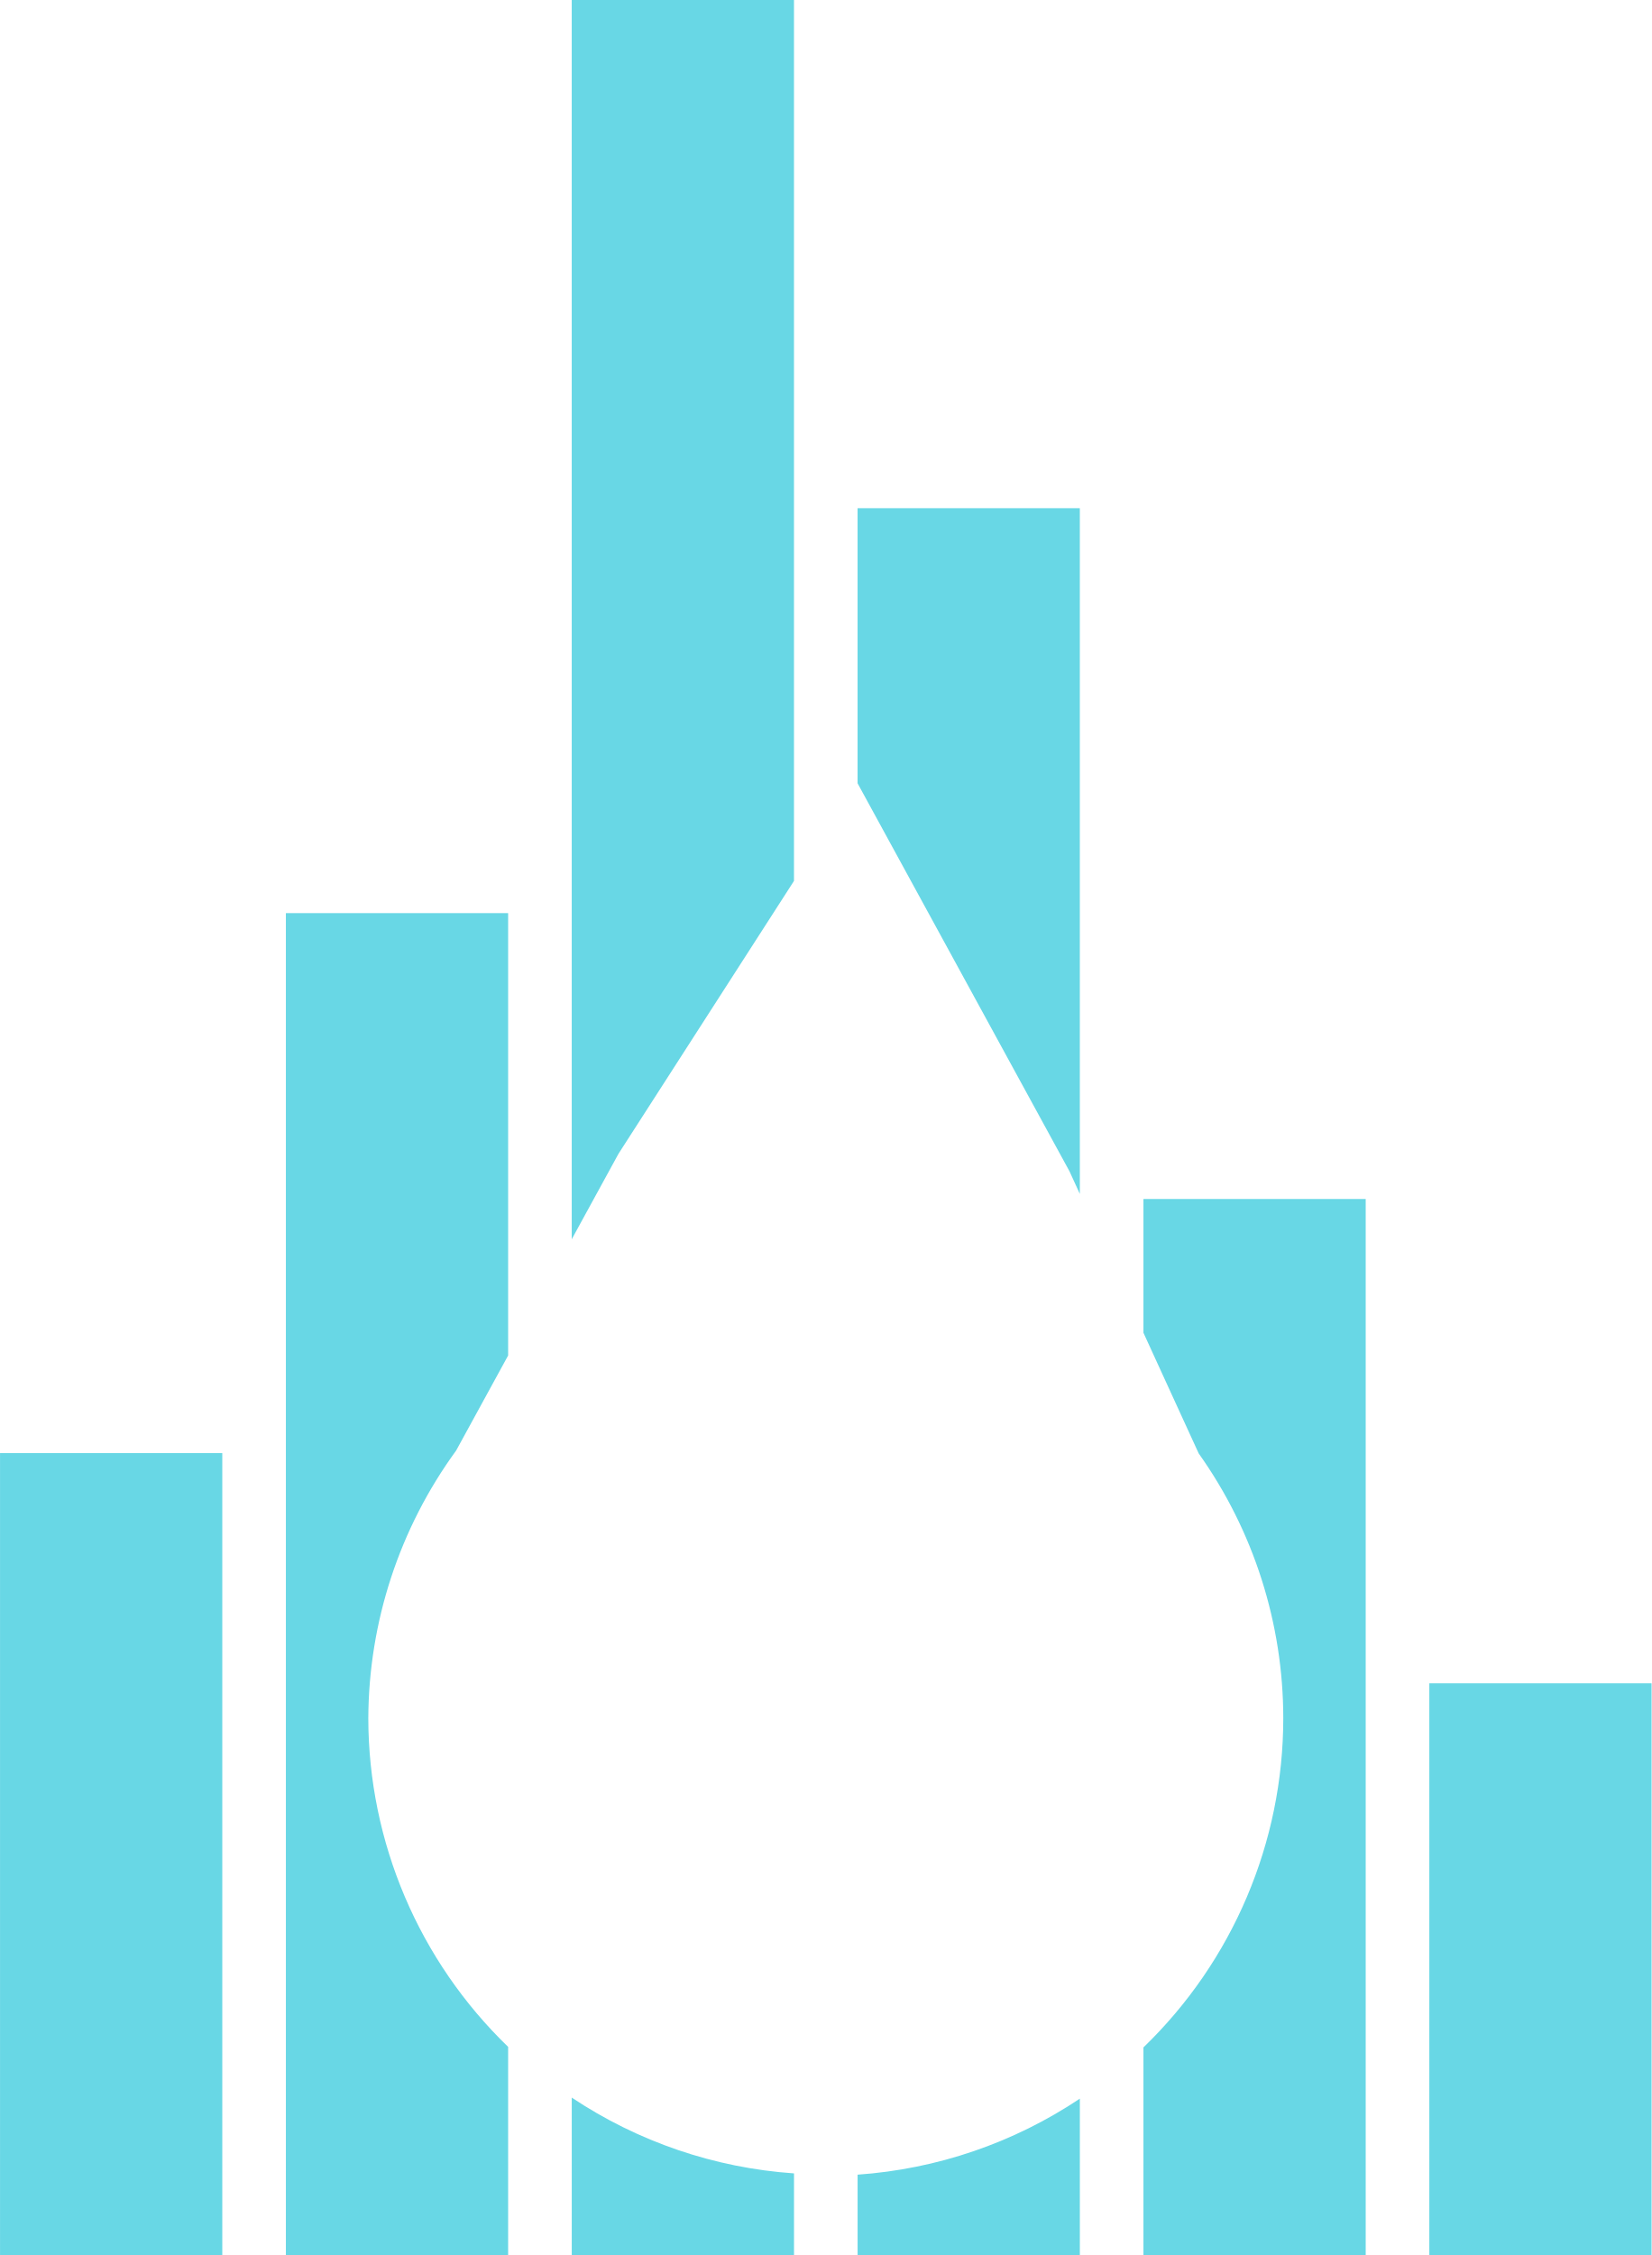
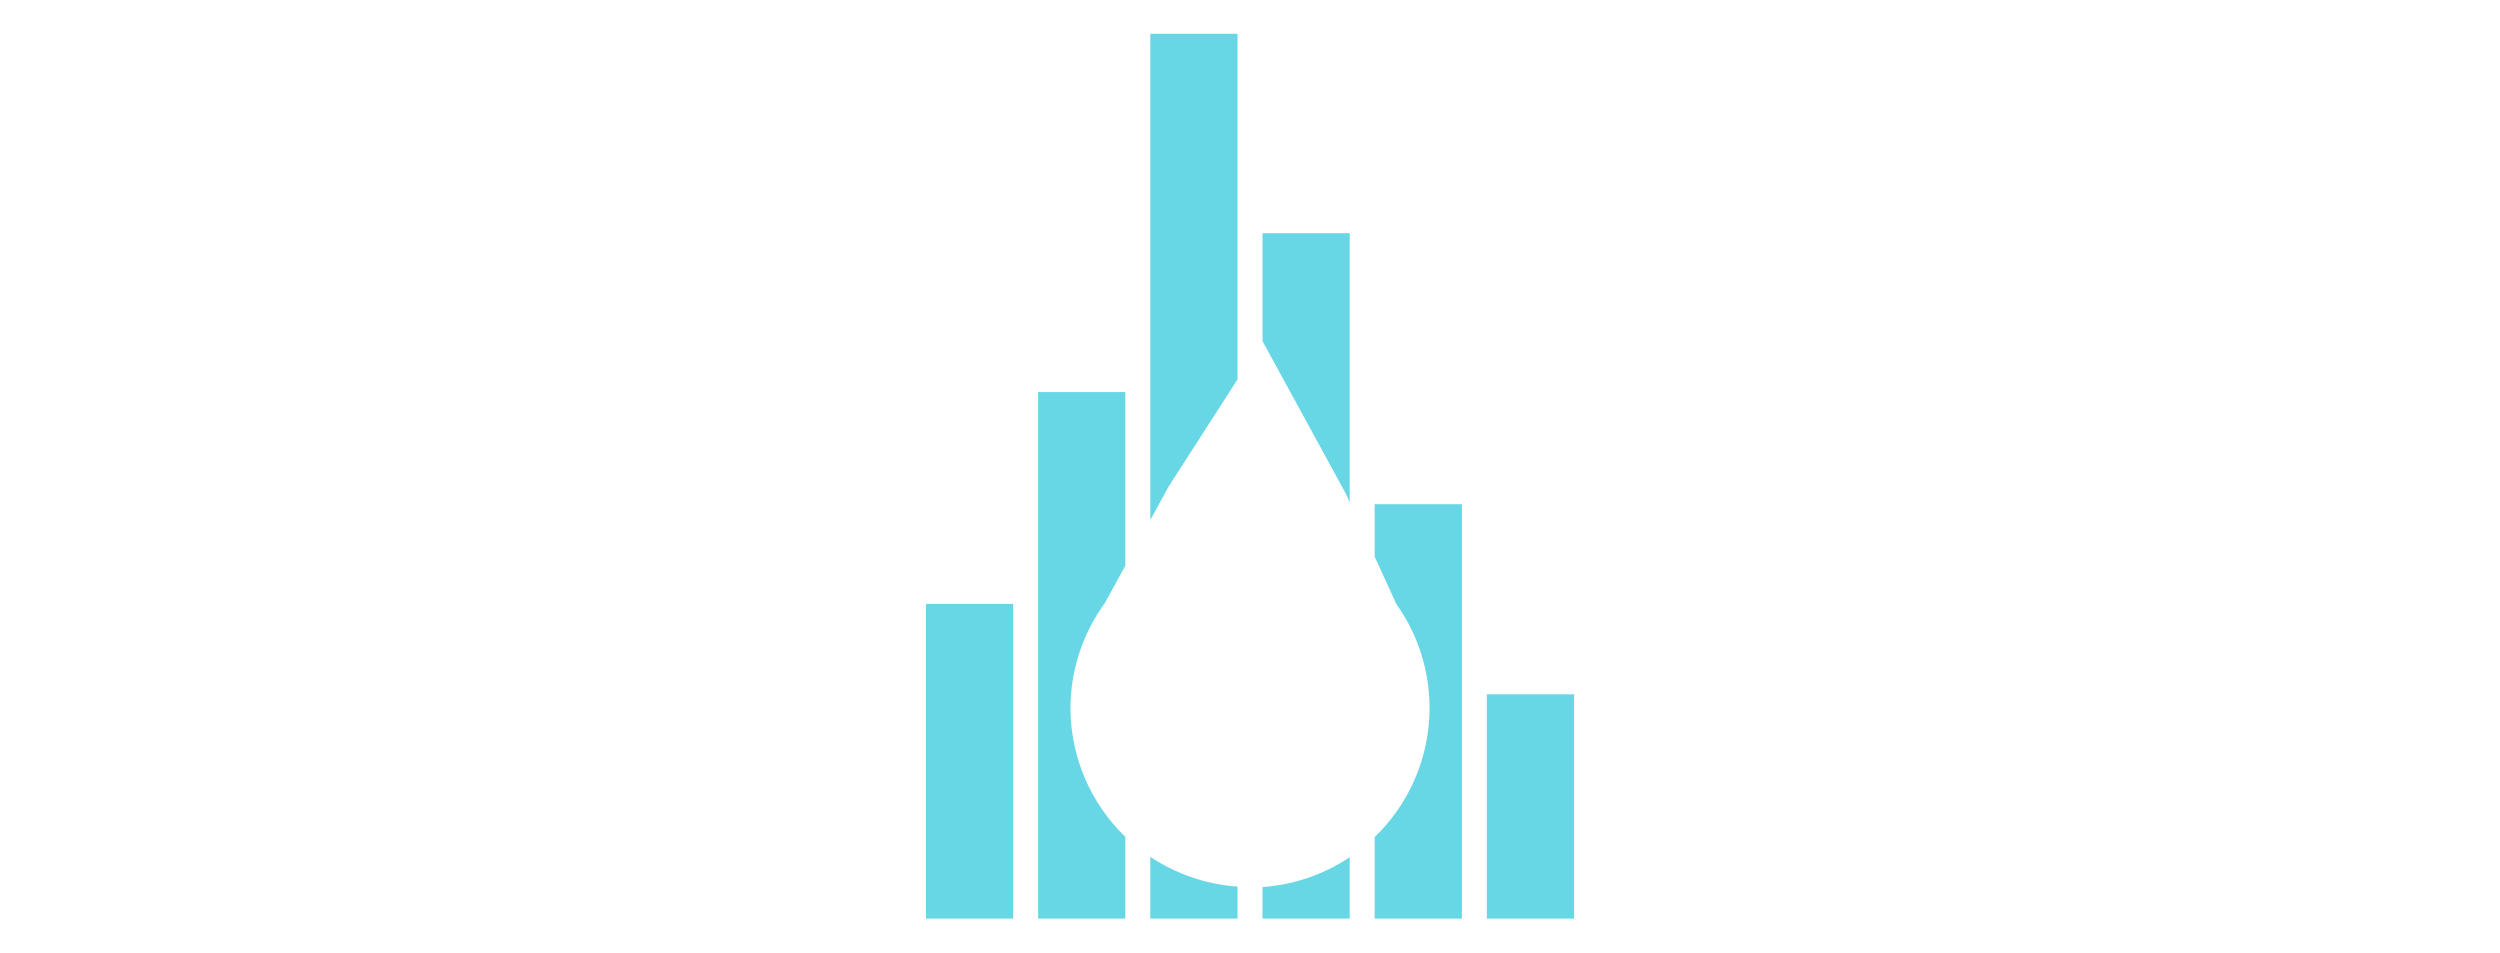
- <svg xmlns="http://www.w3.org/2000/svg" width="77.727mm" height="106.098mm" viewBox="0 0 77.727 106.098" version="1.1" id="svg1">
+ <svg xmlns="http://www.w3.org/2000/svg" width="210mm" height="80mm" viewBox="0 0 210 80" version="1.1" id="svg1">
  <defs id="defs1" />
-   <g id="layer1" transform="translate(-65.10662,-86.67171)">
-     <path id="rect1" style="fill:#68d7e5;fill-opacity:1;stroke:none;stroke-width:0.8;stroke-linecap:round" d="m 92.014,86.672 v 58.307 l 2.202,-4.024 8.258,-12.836 V 86.672 Z m 13.453,23.91 v 12.943 l 9.972,18.254 0.488,1.066 v -32.263 z m -26.906,19.053 v 63.136 h 10.46 v -9.794 a 21.531,21.531 0 0 1 -6.581,-15.459 21.531,21.531 0 0 1 4.133,-12.596 l 2.448,-4.474 v -20.813 z m 40.36,13.449 v 6.295 l 2.6,5.676 a 21.531,21.531 0 0 1 3.981,12.462 21.531,21.531 0 0 1 -6.581,15.485 v 9.768 h 10.46 v -49.686 z m -53.813,11.954 v 37.732 h 10.46 v -37.732 z m 67.267,10.834 v 26.898 h 10.46 v -26.898 z m -40.36,19.492 v 7.406 h 10.46 v -3.84 a 21.531,21.531 0 0 1 -10.46,-3.566 z m 23.913,0.049 a 21.531,21.531 0 0 1 -10.46,3.577 v 3.781 h 10.46 z" />
+   <g id="layer1">
+     <path id="rect1-9" style="fill:#68d7e5;fill-opacity:1;stroke:none;stroke-width:0.56;stroke-linecap:round" d="M 96.625,2.84 V 43.683 l 1.543,-2.819 5.785,-8.992 V 2.84 Z m 9.424,16.748 v 9.066 l 6.985,12.787 0.342,0.747 V 19.588 Z M 87.201,32.934 v 44.226 h 7.327 V 70.299 A 15.082,15.082 0 0 1 89.918,59.47 15.082,15.082 0 0 1 92.813,50.647 l 1.715,-3.134 V 32.934 Z m 28.271,9.421 v 4.409 l 1.822,3.976 a 15.082,15.082 0 0 1 2.788,8.73 15.082,15.082 0 0 1 -4.61,10.847 v 6.843 h 7.327 V 42.355 Z m -37.695,8.374 v 26.431 h 7.327 V 50.729 Z m 47.119,7.589 v 18.842 h 7.327 V 58.318 Z M 96.625,71.972 v 5.188 h 7.327 V 74.47 a 15.082,15.082 0 0 1 -7.327,-2.498 z m 16.751,0.034 a 15.082,15.082 0 0 1 -7.327,2.506 v 2.648 h 7.327 z" />
  </g>
</svg>
